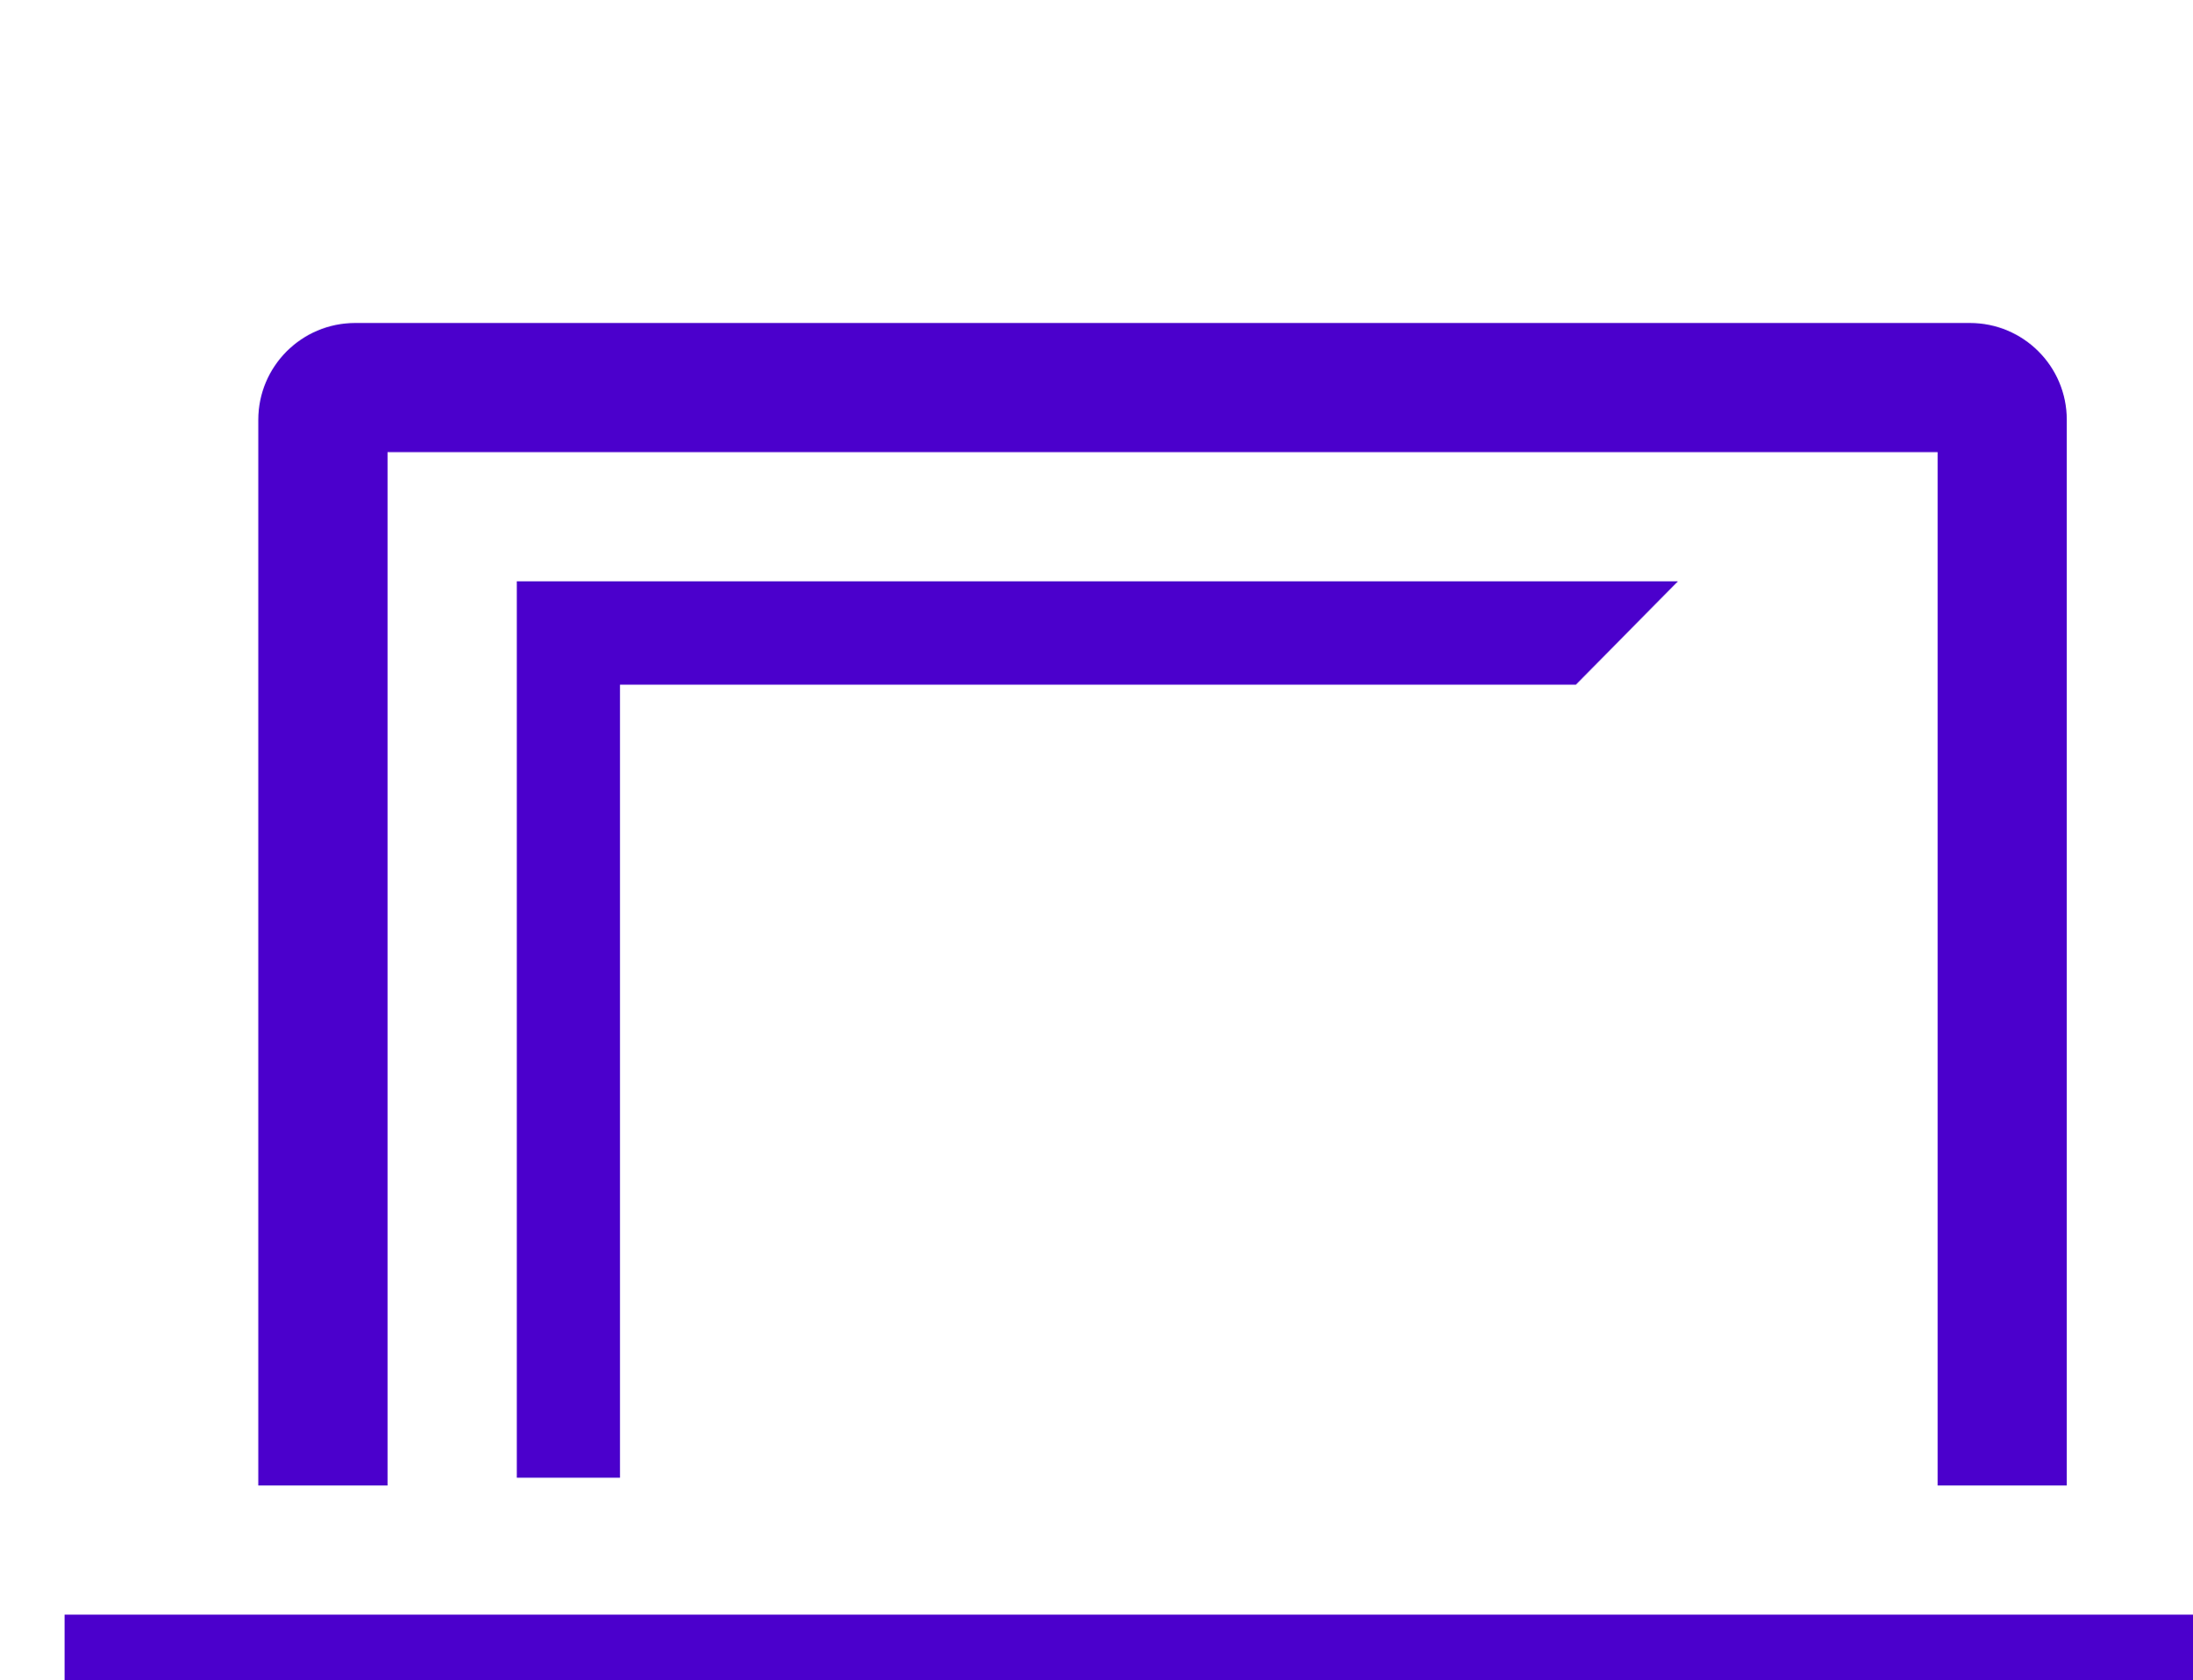
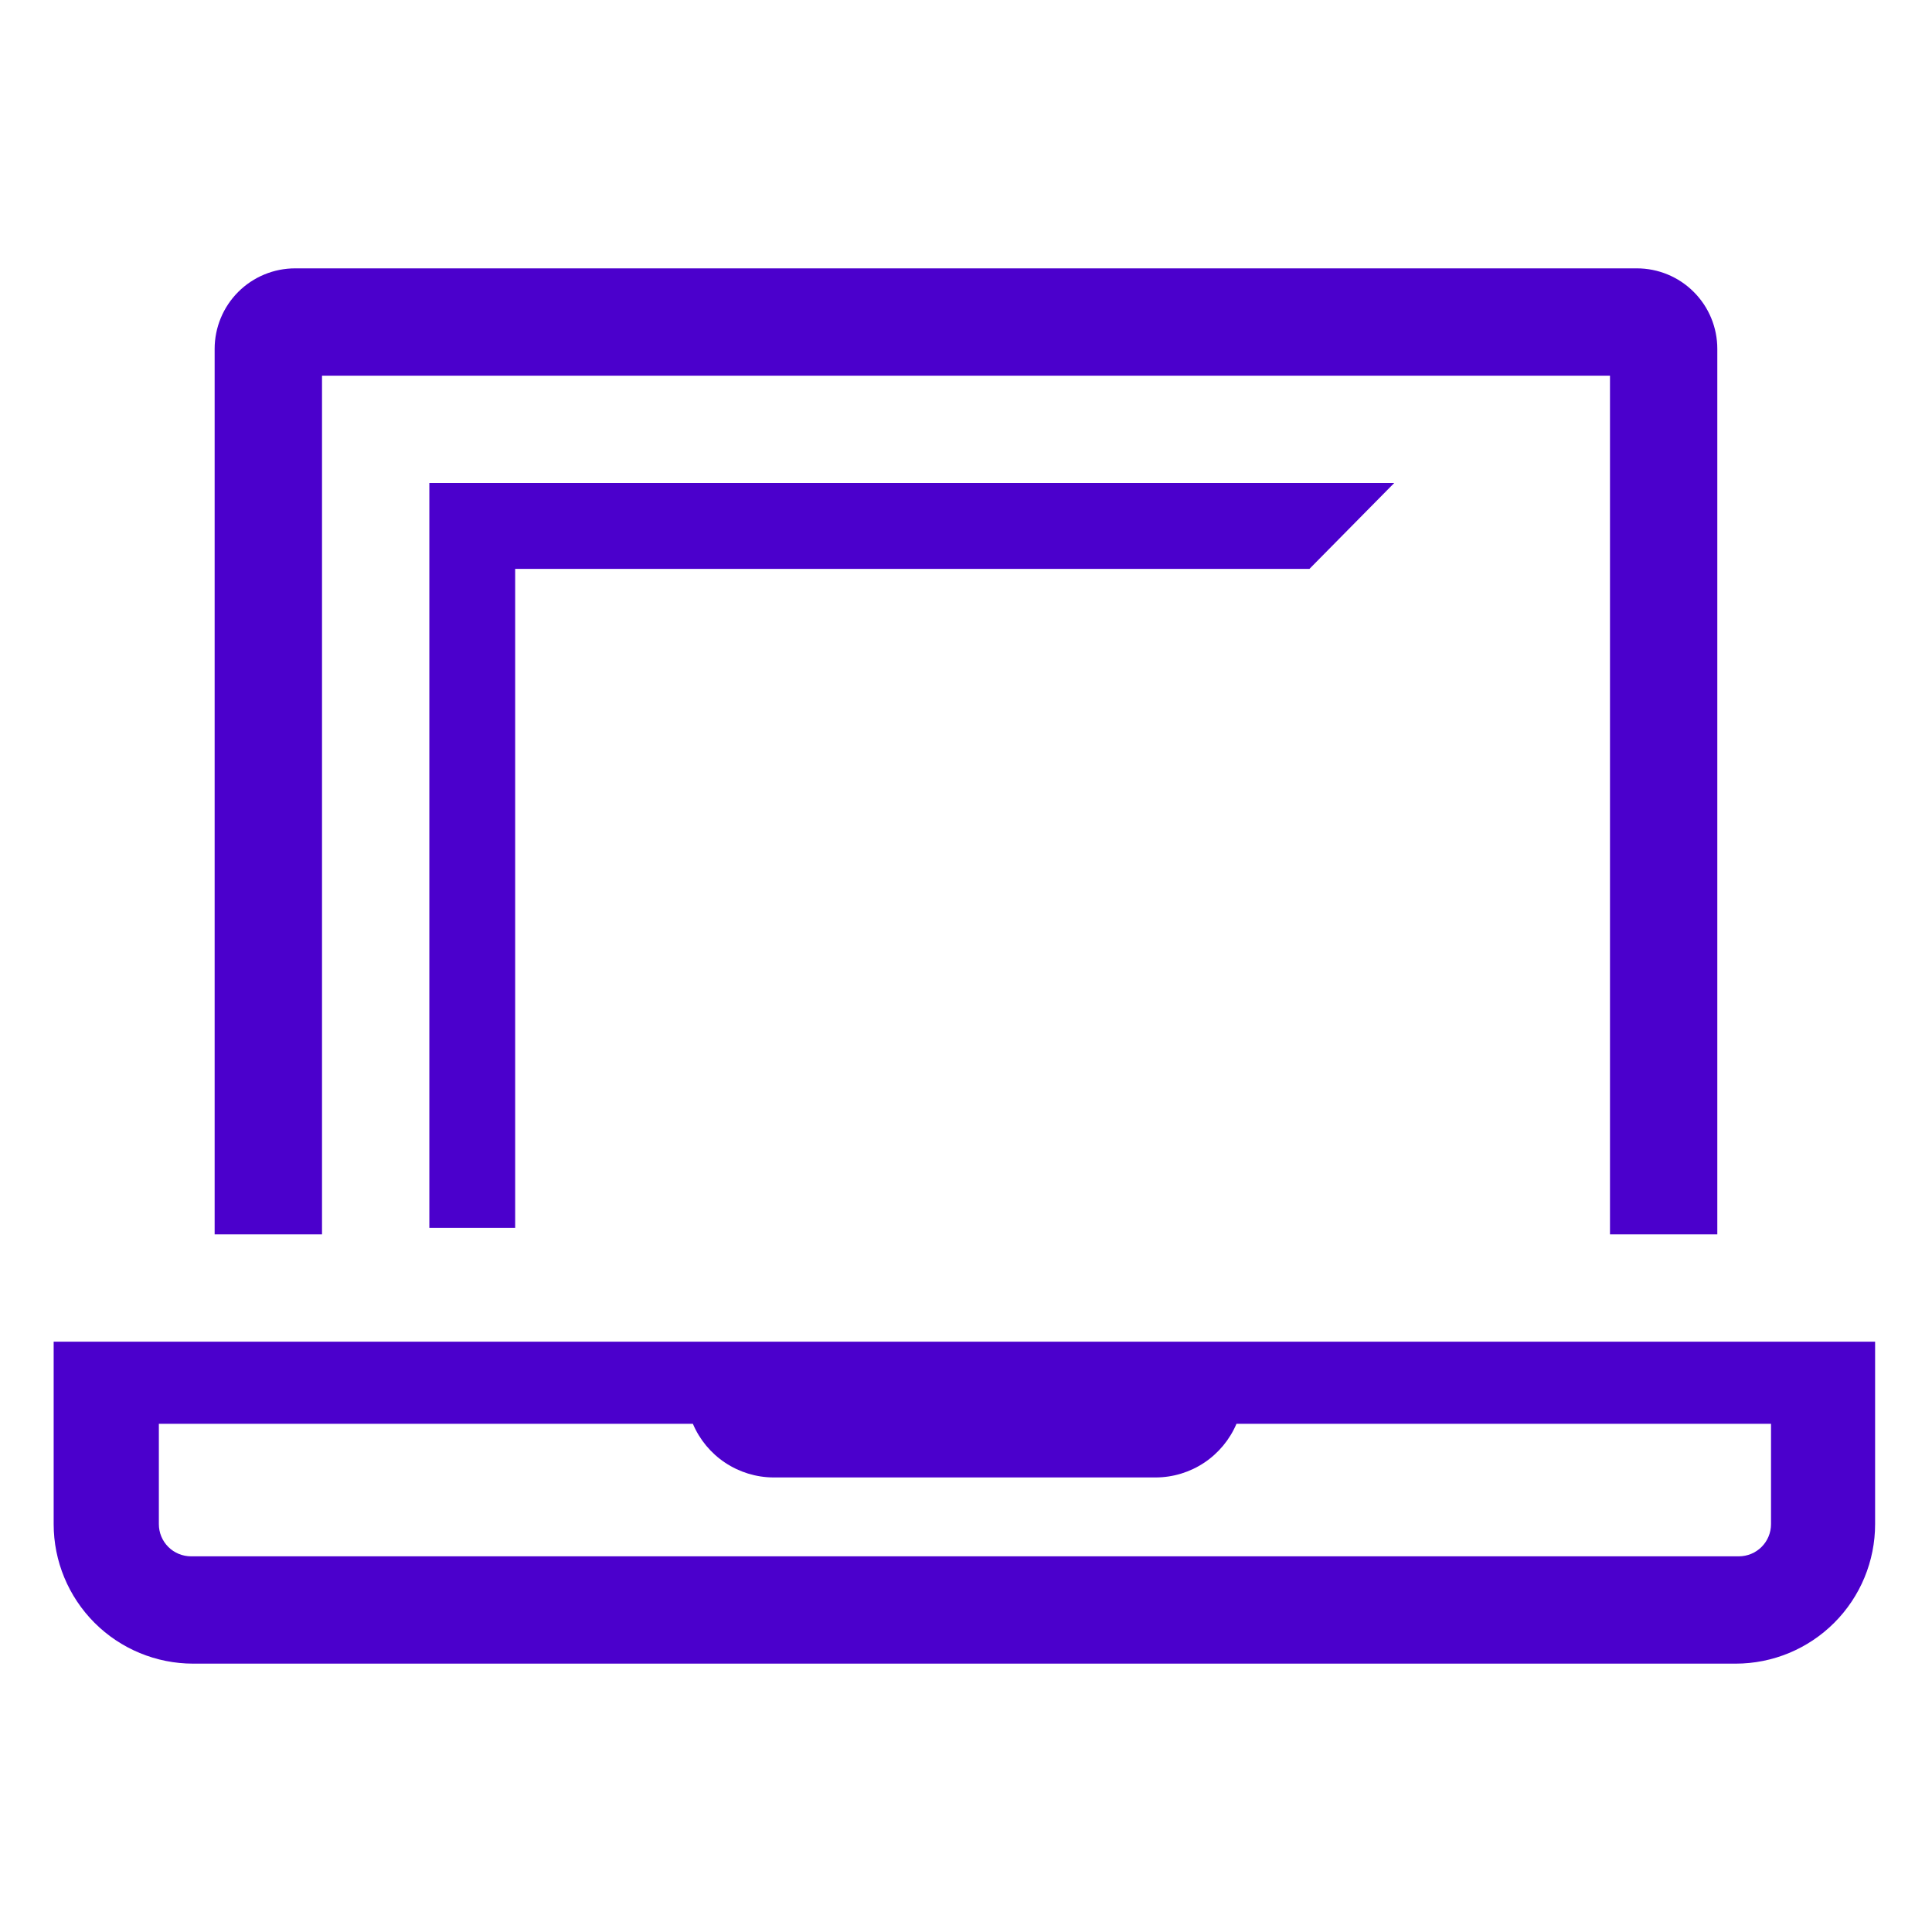
- <svg xmlns="http://www.w3.org/2000/svg" fill="none">
-   <path d="M10.666 25.422V11.778h16.445L28.866 10H8.89v15.422h1.777Z" fill="#4B00CC" />
-   <path d="M6.667 7.778h26.666v17.778h2.222V7.222a1.666 1.666 0 0 0-1.666-1.666H6.11a1.667 1.667 0 0 0-1.667 1.666v18.334h2.223V7.778ZM1.111 27.777v3.778a2.889 2.889 0 0 0 2.89 2.889h31.933a2.89 2.89 0 0 0 2.888-2.889v-3.778H1.112Zm35.556 3.778a.667.667 0 0 1-.667.667H3.956a.666.666 0 0 1-.667-.667v-2.078h11.056a1.821 1.821 0 0 0 1.666 1.111h7.922a1.822 1.822 0 0 0 1.667-1.11h11.067v2.077Z" fill="#4B00CC" />
+ <svg xmlns="http://www.w3.org/2000/svg" viewBox="0 0 40 40" fill="none">
+   <path d="M10.666 25.422V11.778H27.111L28.866 10H8.889V25.422H10.666Z" fill="#4B00CC" />
+   <path d="M6.667 7.778H33.333V25.556H35.555V7.222C35.555 6.78 35.38 6.356 35.067 6.044C34.755 5.731 34.331 5.556 33.889 5.556H6.111C5.669 5.556 5.245 5.731 4.932 6.044C4.62 6.356 4.444 6.78 4.444 7.222V25.556H6.667V7.778Z" fill="#4B00CC" />
+   <path d="M1.111 27.778V31.556C1.111 32.322 1.416 33.056 1.957 33.598C2.499 34.14 3.234 34.444 4 34.444H35.934C36.7 34.444 37.434 34.14 37.976 33.598C38.518 33.056 38.822 32.322 38.822 31.556V27.778H1.111ZM36.667 31.556C36.667 31.732 36.597 31.902 36.472 32.027C36.347 32.152 36.177 32.222 36 32.222H3.956C3.779 32.222 3.609 32.152 3.484 32.027C3.359 31.902 3.289 31.732 3.289 31.556V29.478H14.345C14.484 29.805 14.715 30.085 15.012 30.283C15.308 30.48 15.655 30.587 16.011 30.589H23.933C24.29 30.587 24.637 30.48 24.933 30.283C25.229 30.085 25.461 29.805 25.6 29.478H36.667V31.556Z" fill="#4B00CC" />
</svg>
